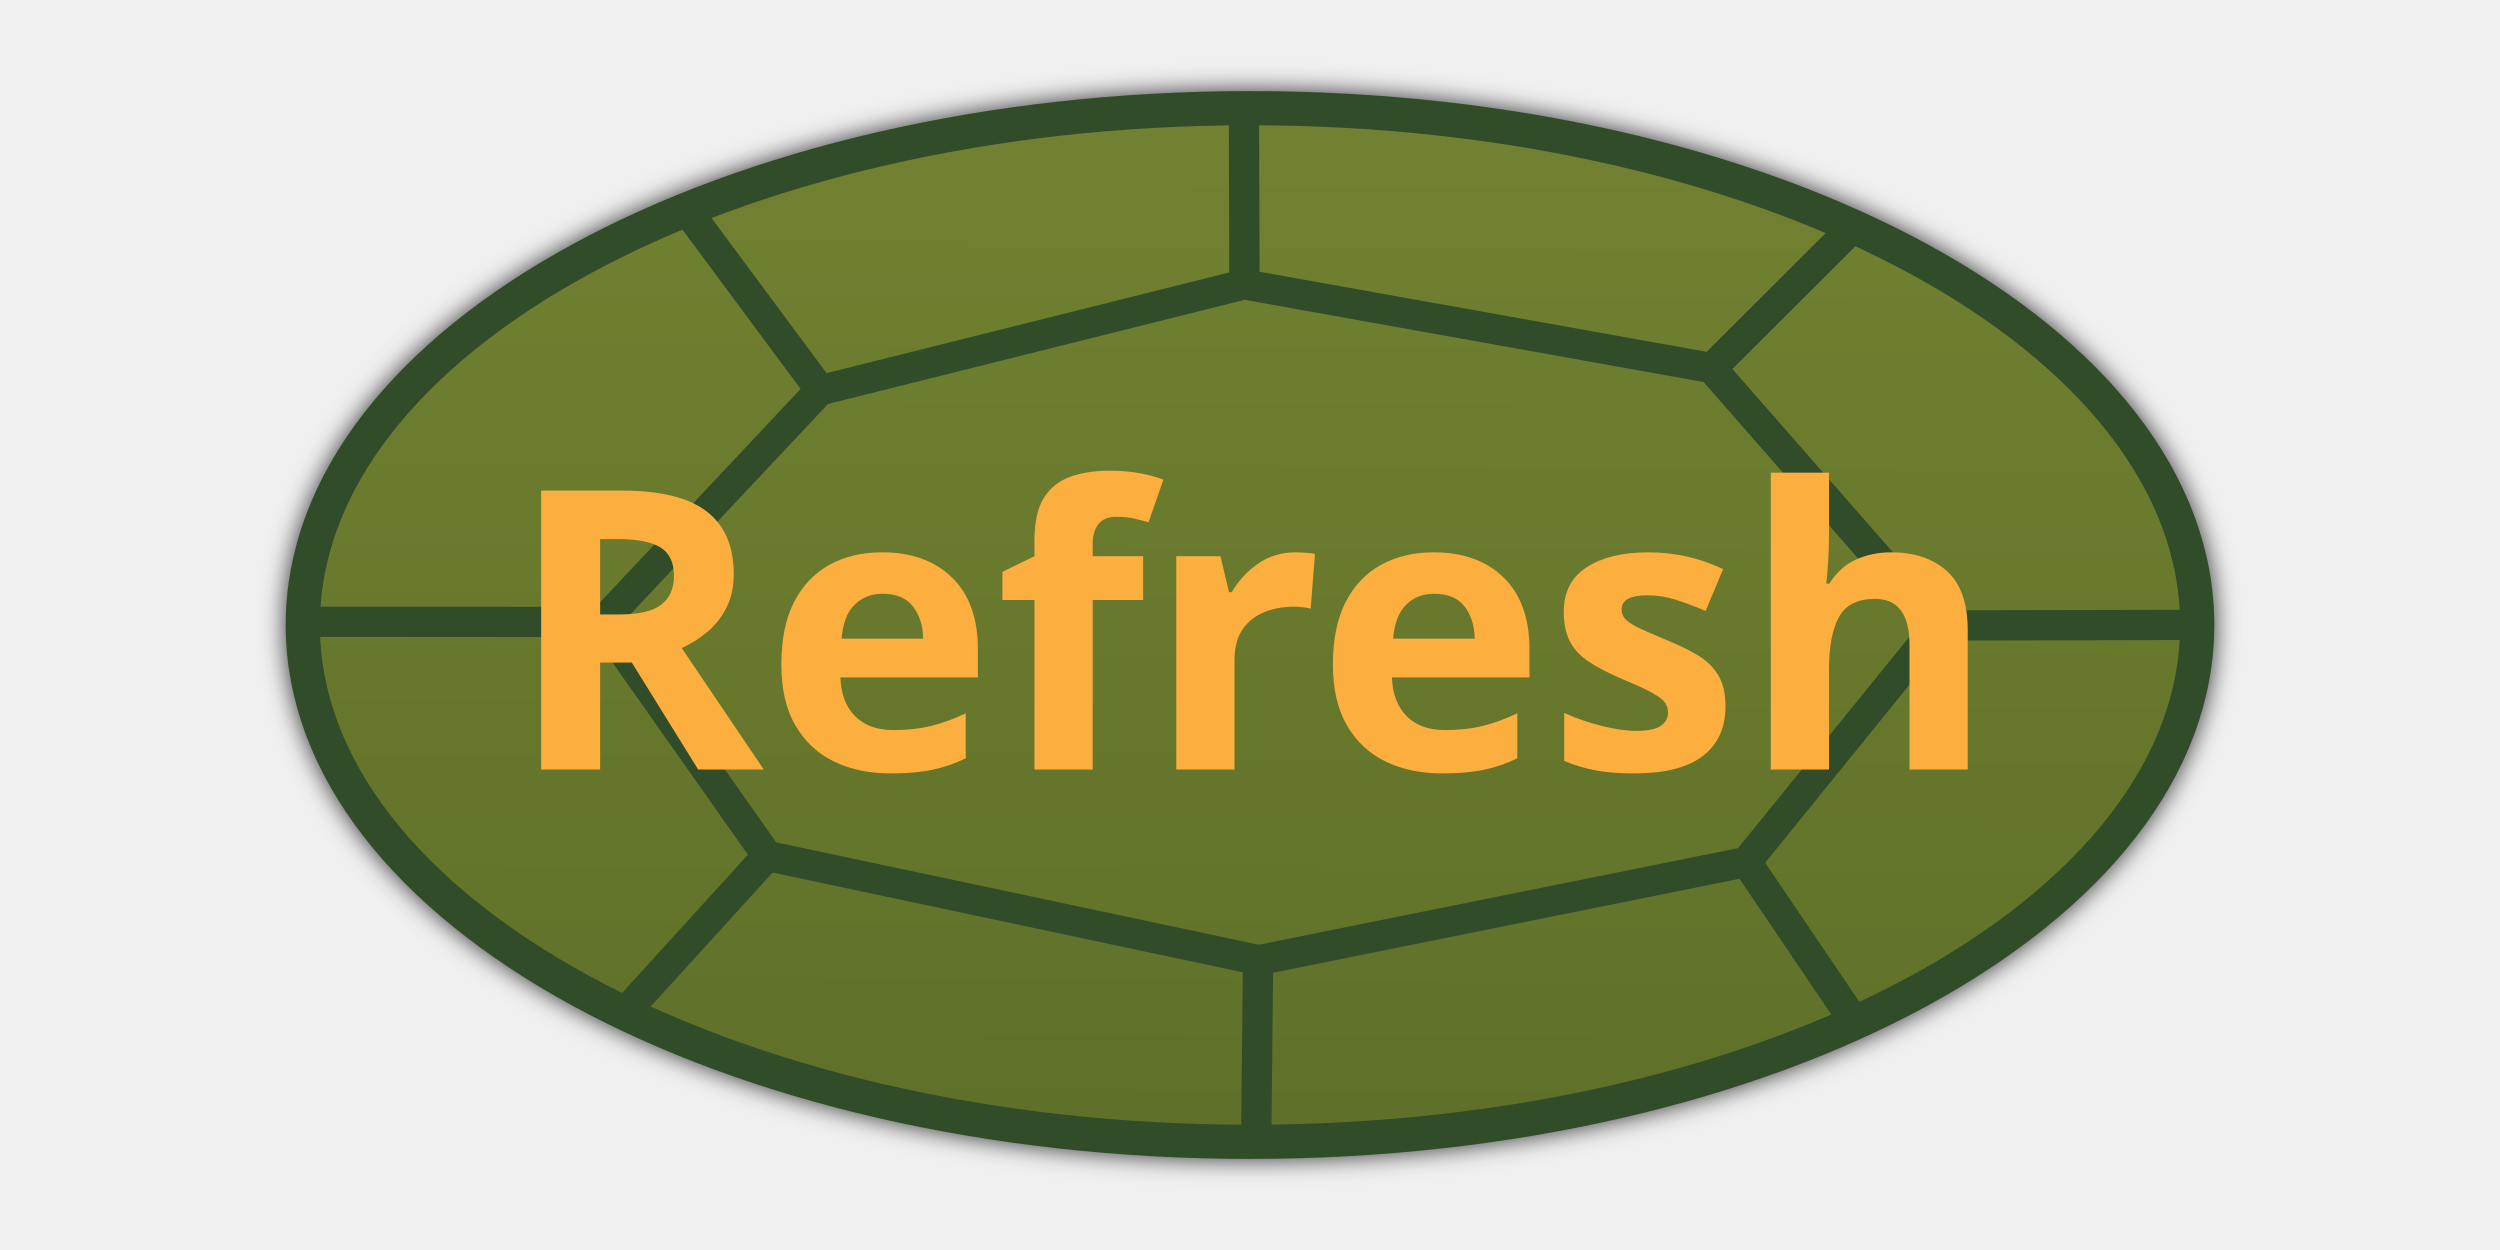
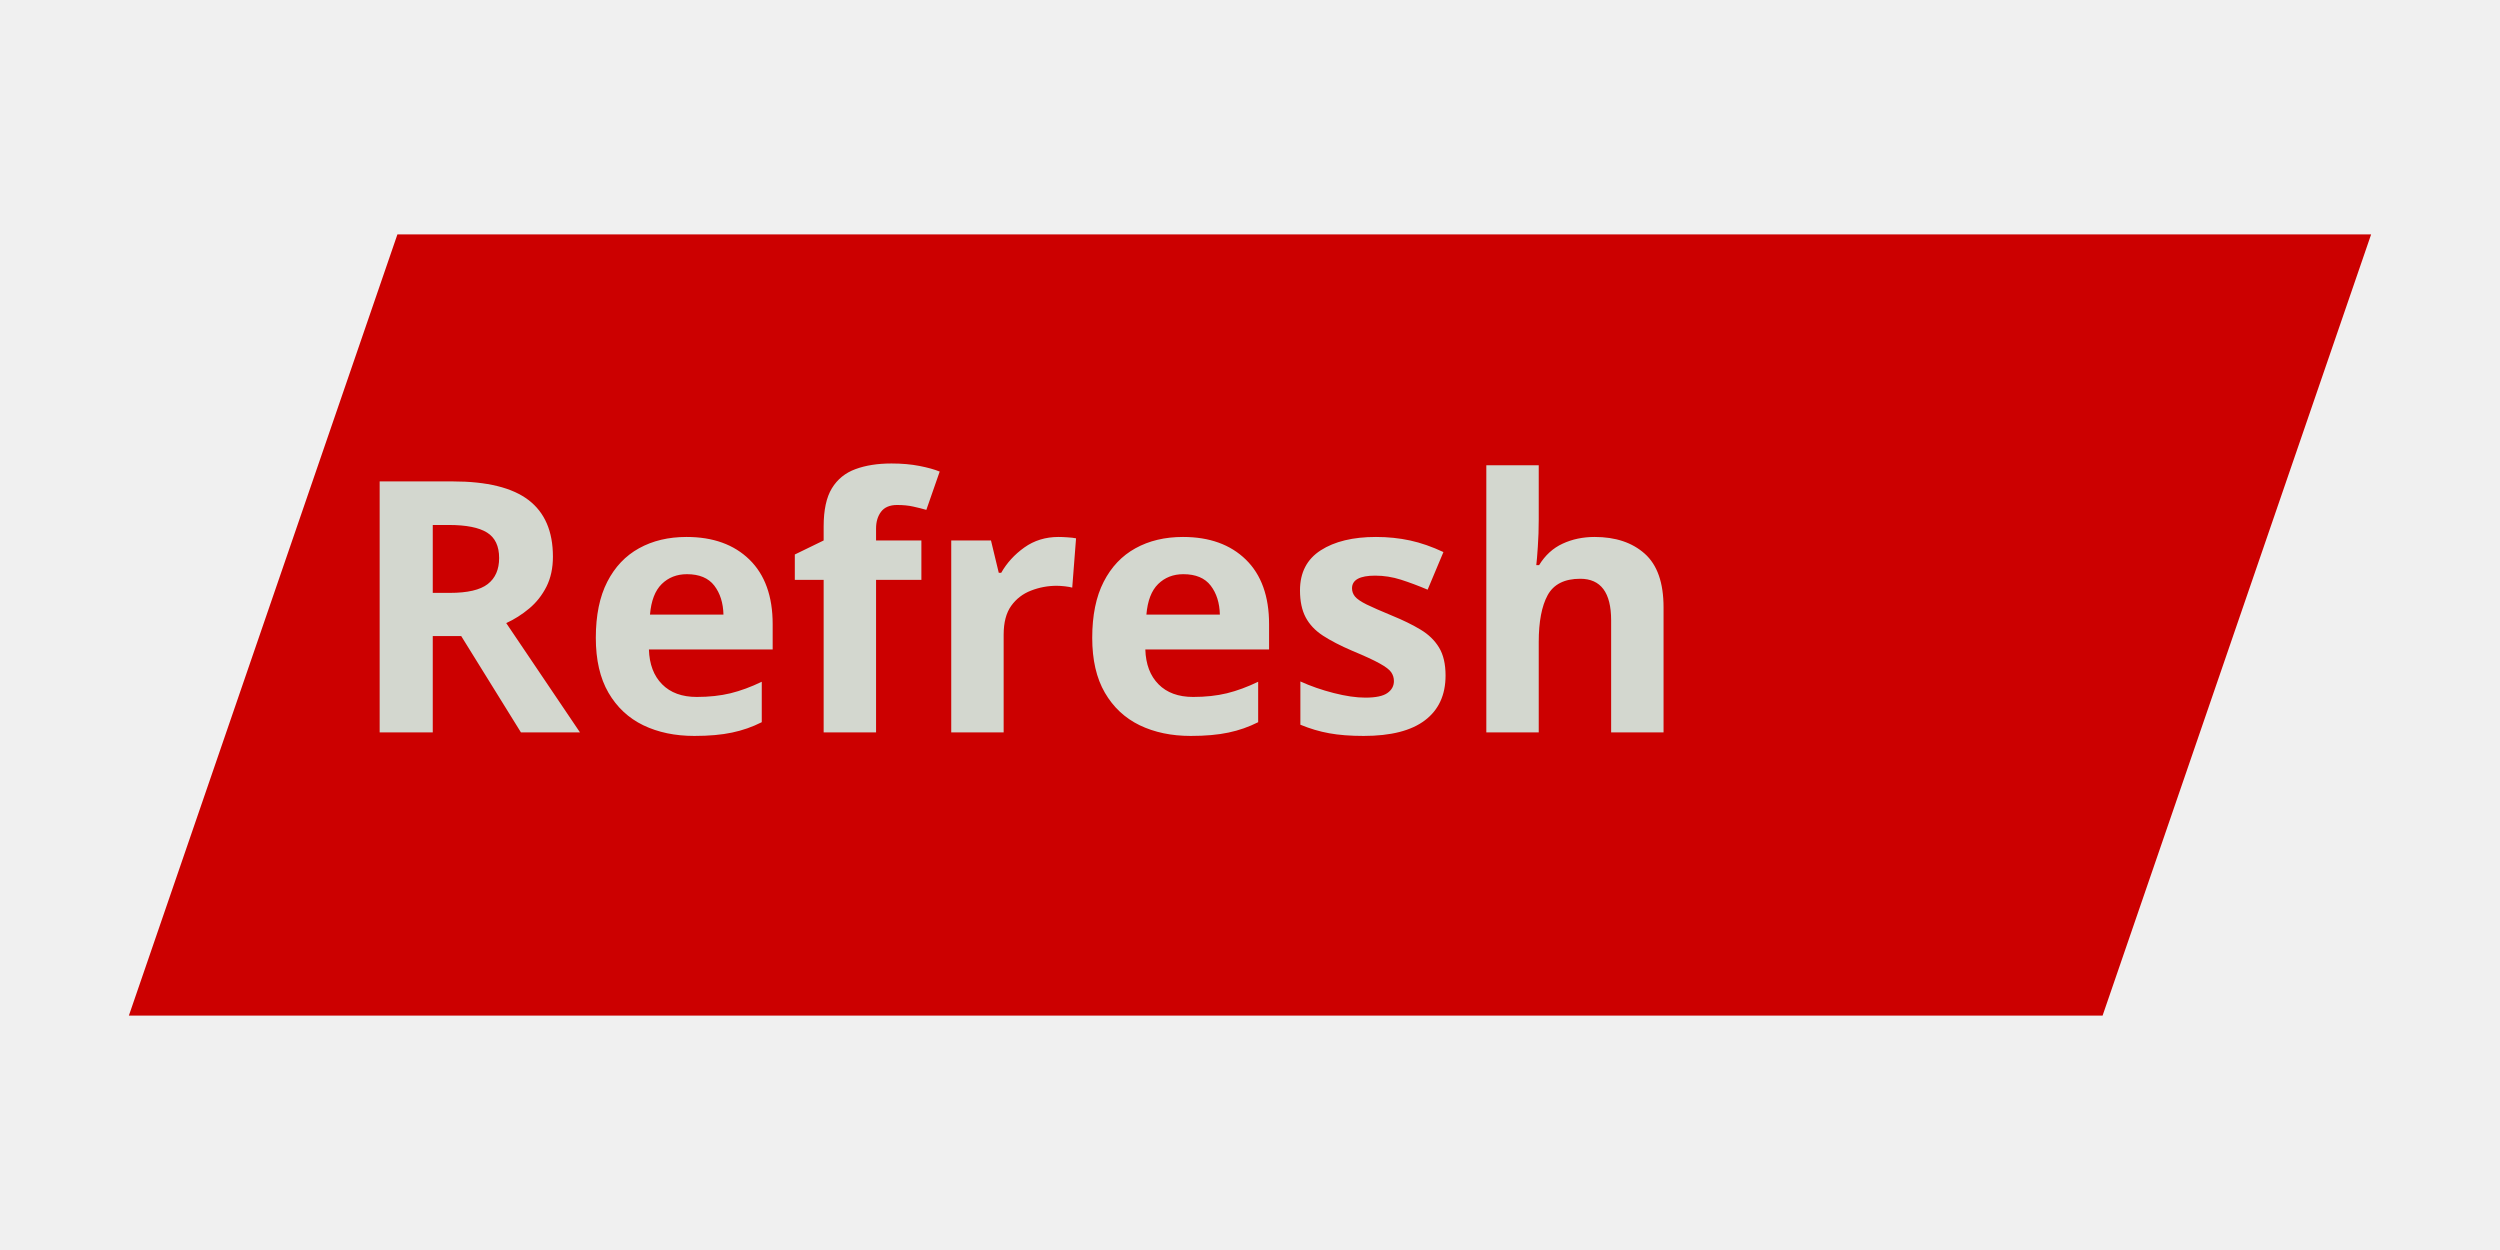
- <svg xmlns="http://www.w3.org/2000/svg" xmlns:xlink="http://www.w3.org/1999/xlink" width="512" height="256" id="svg4633" version="1.1">
-   <defs id="defs4635">
-     <marker orient="auto" refY="0" refX="0" id="EmptyDiamondL" style="overflow:visible">
-       <path id="path4343" d="M 0,-7.071 -7.071,0 0,7.071 7.071,0 0,-7.071 z" style="fill:#ffffff;fill-rule:evenodd;stroke:#000000;stroke-width:1pt;marker-start:none" transform="scale(0.8,0.8)" />
-     </marker>
-     <marker orient="auto" refY="0" refX="0" id="DiamondL" style="overflow:visible">
-       <path id="path4316" d="M 0,-7.071 -7.071,0 0,7.071 7.071,0 0,-7.071 z" style="fill-rule:evenodd;stroke:#000000;stroke-width:1pt;marker-start:none" transform="scale(0.8,0.8)" />
-     </marker>
-     <marker orient="auto" refY="0" refX="0" id="DotS" style="overflow:visible">
-       <path id="path4304" d="m -2.5,-1 c 0,2.76 -2.24,5 -5,5 -2.76,0 -5,-2.24 -5,-5 0,-2.76 2.24,-5 5,-5 2.76,0 5,2.24 5,5 z" style="fill-rule:evenodd;stroke:#000000;stroke-width:1pt;marker-start:none;marker-end:none" transform="matrix(0.2,0,0,0.2,1.48,0.2)" />
-     </marker>
-     <marker orient="auto" refY="0" refX="0" id="DotM" style="overflow:visible">
-       <path id="path4301" d="m -2.5,-1 c 0,2.76 -2.24,5 -5,5 -2.76,0 -5,-2.24 -5,-5 0,-2.76 2.24,-5 5,-5 2.76,0 5,2.24 5,5 z" style="fill-rule:evenodd;stroke:#000000;stroke-width:1pt;marker-start:none;marker-end:none" transform="matrix(0.4,0,0,0.4,2.96,0.4)" />
-     </marker>
-     <marker orient="auto" refY="0" refX="0" id="Arrow2Sstart" style="overflow:visible">
-       <path id="path4266" style="font-size:12px;fill-rule:evenodd;stroke-width:0.625;stroke-linejoin:round" d="M 8.719,4.034 -2.207,0.016 8.719,-4.002 c -1.745,2.372 -1.735,5.617 -6e-7,8.035 z" transform="matrix(0.3,0,0,0.3,-0.69,0)" />
-     </marker>
-     <marker orient="auto" refY="0" refX="0" id="Tail" style="overflow:visible">
-       <g id="g4272" transform="scale(-1.2,-1.2)">
-         <path id="path4274" d="M -3.805,-3.959 0.544,0" style="fill:none;stroke:#000000;stroke-width:0.8;stroke-linecap:round;marker-start:none;marker-end:none" />
-         <path id="path4276" d="M -1.287,-3.959 3.062,0" style="fill:none;stroke:#000000;stroke-width:0.8;stroke-linecap:round;marker-start:none;marker-end:none" />
-         <path id="path4278" d="M 1.305,-3.959 5.654,0" style="fill:none;stroke:#000000;stroke-width:0.8;stroke-linecap:round;marker-start:none;marker-end:none" />
-         <path id="path4280" d="M -3.805,4.178 0.544,0.22" style="fill:none;stroke:#000000;stroke-width:0.8;stroke-linecap:round;marker-start:none;marker-end:none" />
-         <path id="path4282" d="M -1.287,4.178 3.062,0.22" style="fill:none;stroke:#000000;stroke-width:0.8;stroke-linecap:round;marker-start:none;marker-end:none" />
-         <path id="path4284" d="M 1.305,4.178 5.654,0.22" style="fill:none;stroke:#000000;stroke-width:0.8;stroke-linecap:round;marker-start:none;marker-end:none" />
-       </g>
-     </marker>
-     <marker orient="auto" refY="0" refX="0" id="Arrow1Mstart" style="overflow:visible">
-       <path id="path4242" d="M 0,0 5,-5 -12.5,0 5,5 0,0 z" style="fill-rule:evenodd;stroke:#000000;stroke-width:1pt;marker-start:none" transform="matrix(0.4,0,0,0.4,4,0)" />
-     </marker>
-     <marker orient="auto" refY="0" refX="0" id="Arrow1Sstart" style="overflow:visible">
-       <path id="path4248" d="M 0,0 5,-5 -12.5,0 5,5 0,0 z" style="fill-rule:evenodd;stroke:#000000;stroke-width:1pt;marker-start:none" transform="matrix(0.2,0,0,0.2,1.2,0)" />
-     </marker>
-     <marker orient="auto" refY="0" refX="0" id="Arrow1Lstart" style="overflow:visible">
-       <path id="path4236" d="M 0,0 5,-5 -12.5,0 5,5 0,0 z" style="fill-rule:evenodd;stroke:#000000;stroke-width:1pt;marker-start:none" transform="matrix(0.8,0,0,0.8,10,0)" />
-     </marker>
-     <linearGradient id="linearGradient7131">
-       <stop style="stop-color:#5f702a;stop-opacity:1;" offset="0" id="stop7133" />
-       <stop id="stop7160" offset="0.5" style="stop-color:#68792d;stop-opacity:1;" />
-       <stop style="stop-color:#728131;stop-opacity:1;" offset="1" id="stop7135" />
-     </linearGradient>
-     <linearGradient xlink:href="#linearGradient7131" id="linearGradient7137" x1="248.796" y1="235.094" x2="249.796" y2="31.522" gradientUnits="userSpaceOnUse" />
-     <filter id="filter3827" width="1.5" height="1.5" x="-0.25" y="-0.25" color-interpolation-filters="sRGB">
-       <feGaussianBlur id="feGaussianBlur3829" in="SourceAlpha" stdDeviation="4" result="blur" />
-       <feColorMatrix id="feColorMatrix3831" result="bluralpha" type="matrix" values="1 0 0 0 0 0 1 0 0 0 0 0 1 0 0 0 0 0 0.8 0 " />
-       <feOffset id="feOffset3833" in="bluralpha" dx="0" dy="0" result="offsetBlur" />
-       <feMerge id="feMerge3835">
-         <feMergeNode id="feMergeNode3837" in="offsetBlur" />
-         <feMergeNode id="feMergeNode3839" in="SourceGraphic" />
-       </feMerge>
-     </filter>
-     <filter id="filter3022" width="1.5" height="1.5" x="-0.25" y="-0.25" color-interpolation-filters="sRGB">
-       <feGaussianBlur id="feGaussianBlur3024" in="SourceAlpha" stdDeviation="2.5" result="blur" />
-       <feColorMatrix id="feColorMatrix3026" result="bluralpha" type="matrix" values="1 0 0 0 0 0 1 0 0 0 0 0 1 0 0 0 0 0 0.8 0 " />
-       <feOffset id="feOffset3028" in="bluralpha" dx="0" dy="0" result="offsetBlur" />
-       <feMerge id="feMerge3030">
-         <feMergeNode id="feMergeNode3032" in="offsetBlur" />
-         <feMergeNode id="feMergeNode3034" in="SourceGraphic" />
-       </feMerge>
-     </filter>
-   </defs>
+ <svg xmlns="http://www.w3.org/2000/svg" width="512" height="256" id="svg2" version="1.1">
+   <defs id="defs4" />
  <g id="layer1">
-     <path style="fill:url(#linearGradient7137);fill-opacity:1;stroke:#304c29;stroke-width:7;stroke-linecap:round;stroke-linejoin:round;stroke-miterlimit:4;stroke-opacity:1;stroke-dasharray:none;stroke-dashoffset:0;filter:url(#filter3022)" id="path5187" d="m 444.845,134 a 193.987,105.845 0 1 1 -387.975,0 193.987,105.845 0 1 1 387.975,0 z" transform="translate(5.142853,-6)" />
-     <path style="fill:none;stroke:#304c29;stroke-width:6.2;stroke-linecap:round;stroke-linejoin:miter;stroke-miterlimit:4;stroke-opacity:1;stroke-dasharray:none;stroke-dashoffset:0;marker-start:none;marker-mid:none;marker-end:none" d="m 123.368,127.38 44.571,-47.429 86.857,-21.714 95.714,17.143 46.286,52.857 -39.143,48.286 -99.875,20.125 -100.634,-21.348 z m 33.804,47.875 -27.443,30.151 m -6.218,-78.026 -58.457,-0.042 M 167.939,79.808 142.176,45.079 m 112.692,13.157 -0.101,-33.041 m 95.744,50.255 27.406,-27.335 m 18.594,79.978 50.896,-0.113 m -89.753,48.542 20.786,30.714 m -120.786,-10.714 -0.353,34.187" id="path7139" />
-     <text xml:space="preserve" style="font-size:80px;font-style:normal;font-variant:normal;font-weight:bold;font-stretch:normal;line-height:125%;letter-spacing:0px;word-spacing:0px;fill:#fcaf3e;fill-opacity:1;stroke:none;font-family:'M+ 1c';-inkscape-font-specification:'M+ 1c Bold'" x="103.626" y="157.6" id="text3020">
-       <tspan id="tspan3022" x="103.626" y="157.6">Refresh</tspan>
+     <path style="fill:#cc0000;fill-opacity:1;stroke:none" d="m 430.608,208 -404.216,0 55,-160 404.216,0 z" id="rect2987-7-0" />
+     <text xml:space="preserve" style="font-size:72px;font-style:normal;font-variant:normal;font-weight:bold;font-stretch:normal;text-align:center;line-height:125%;letter-spacing:0px;word-spacing:0px;writing-mode:lr-tb;text-anchor:middle;fill:#d3d7cf;fill-opacity:1;stroke:none;font-family:'M+ 1c';-inkscape-font-specification:'M+ 1c Bold'" x="255.48" y="154.64" id="text3758-0-9">
+       <tspan id="tspan3760-7-4" x="255.48" y="150">Refresh</tspan>
    </text>
  </g>
</svg>
